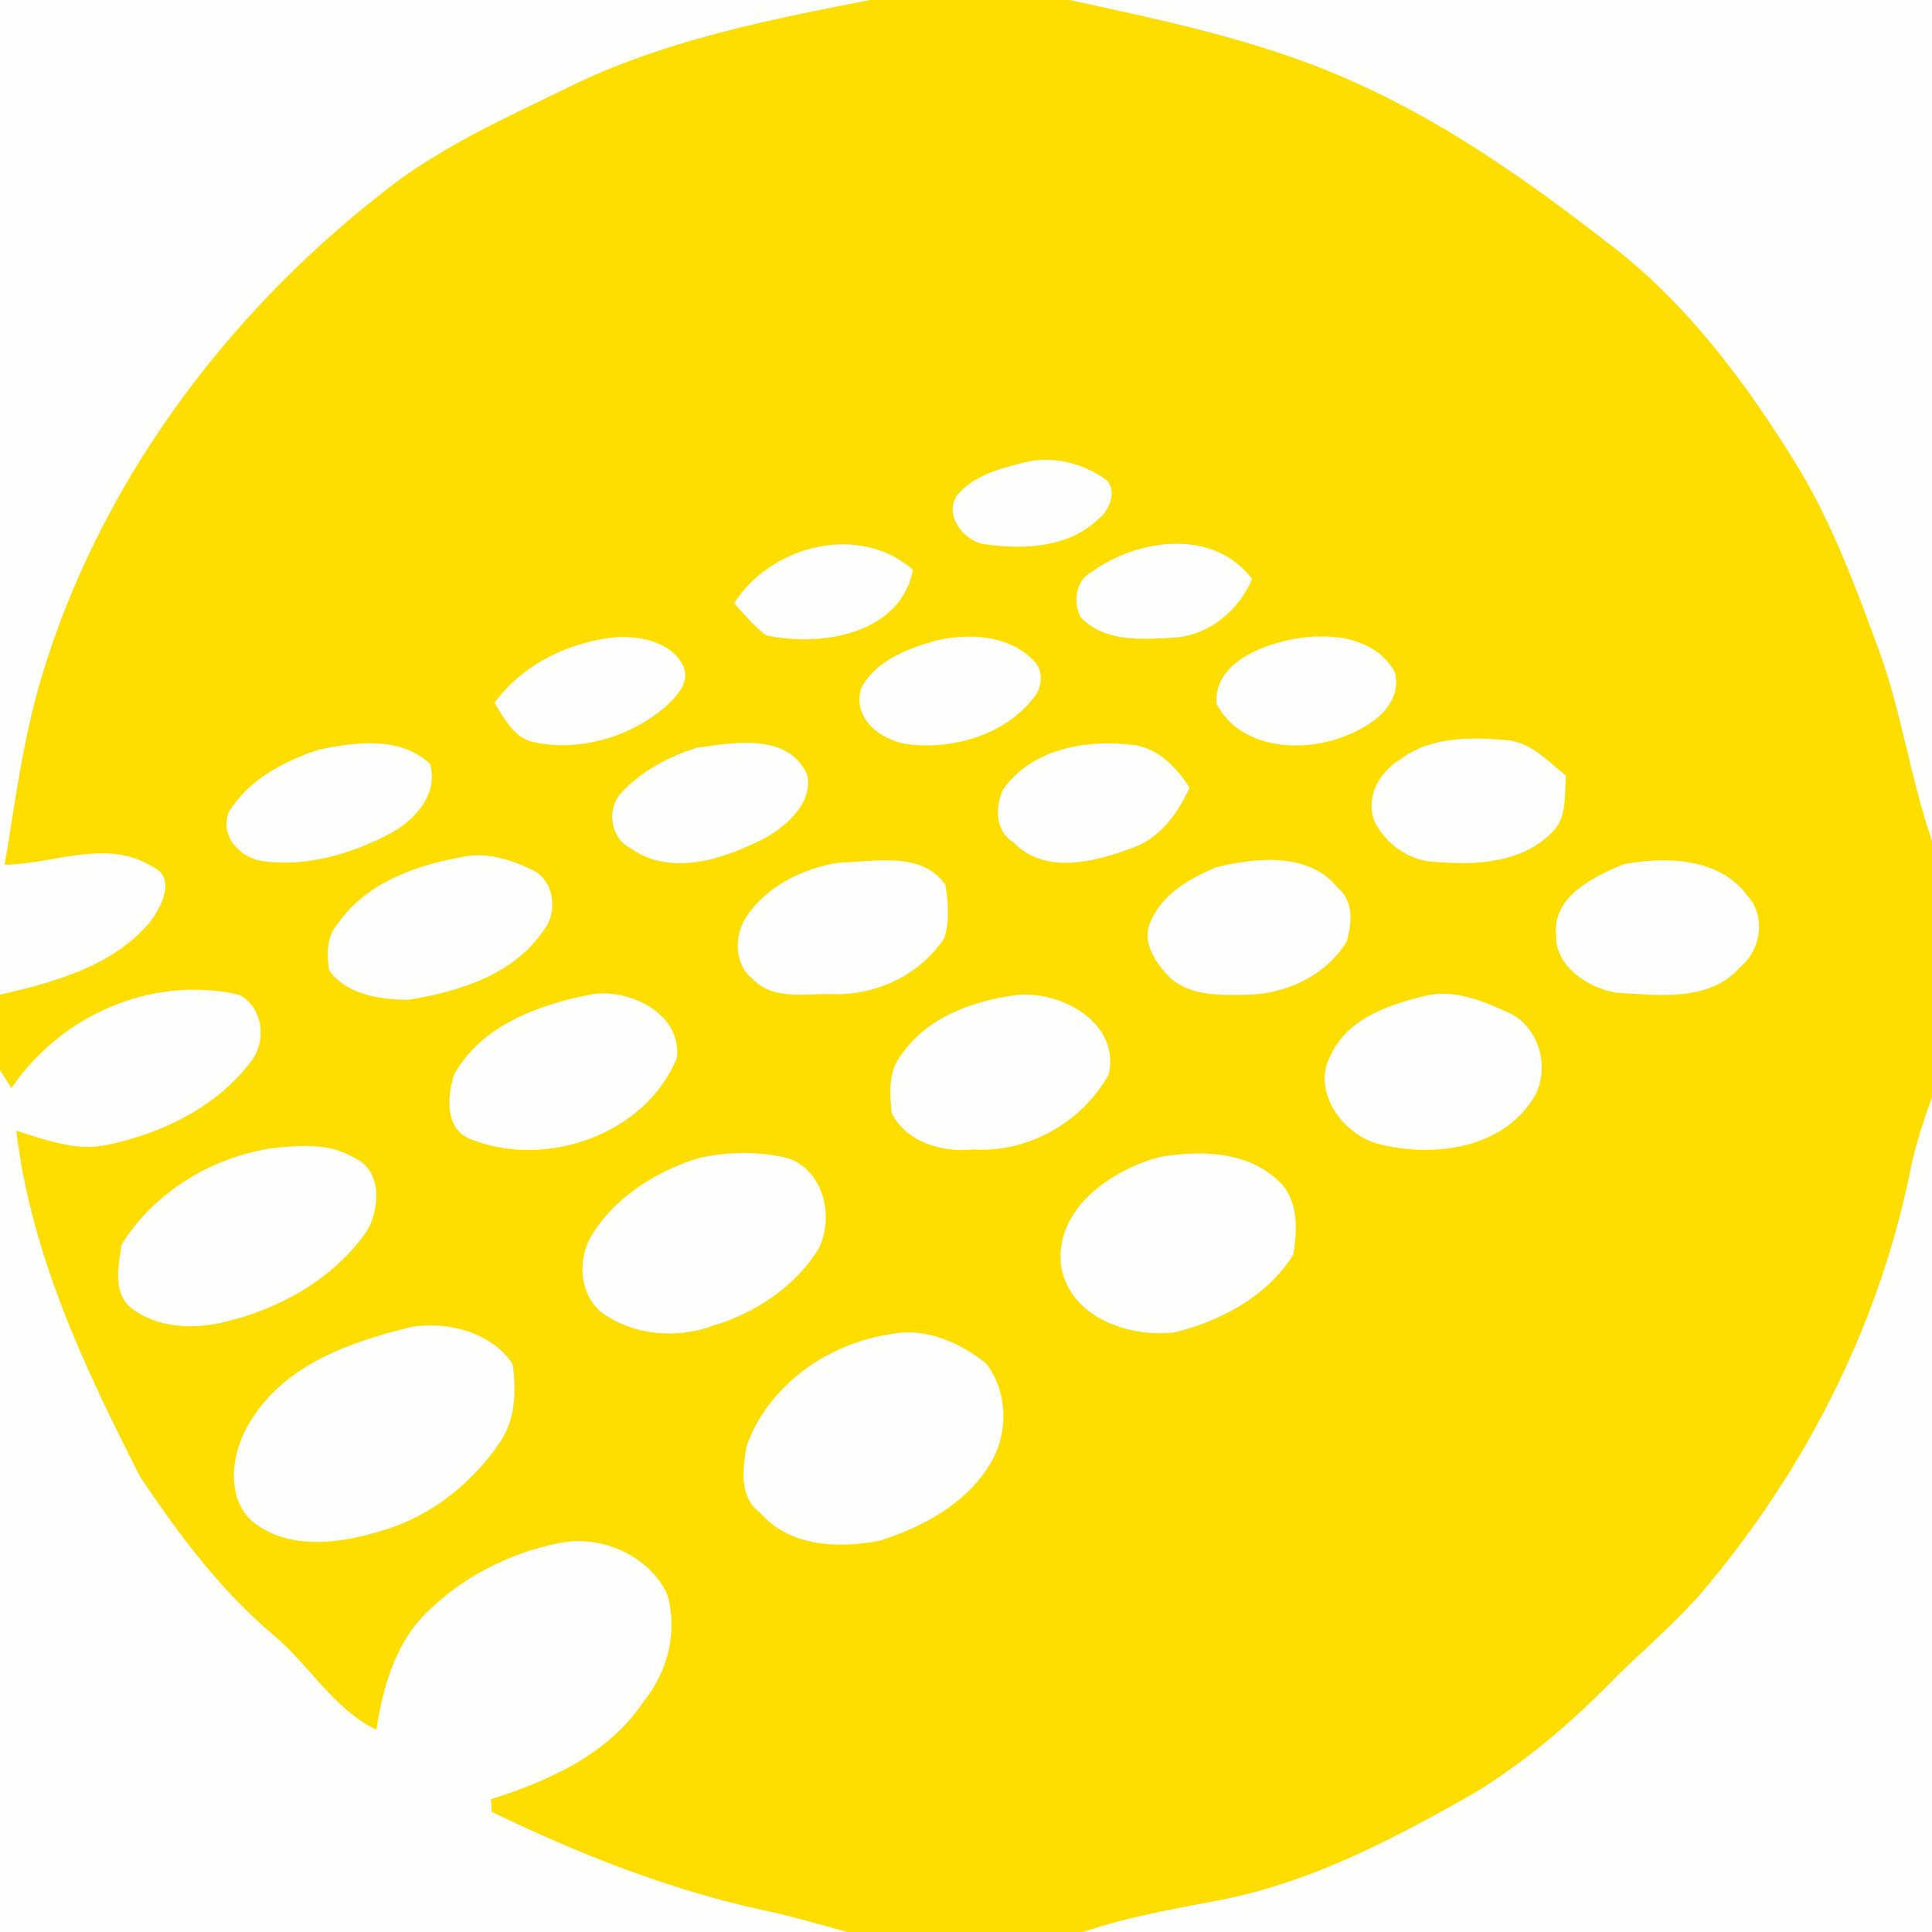
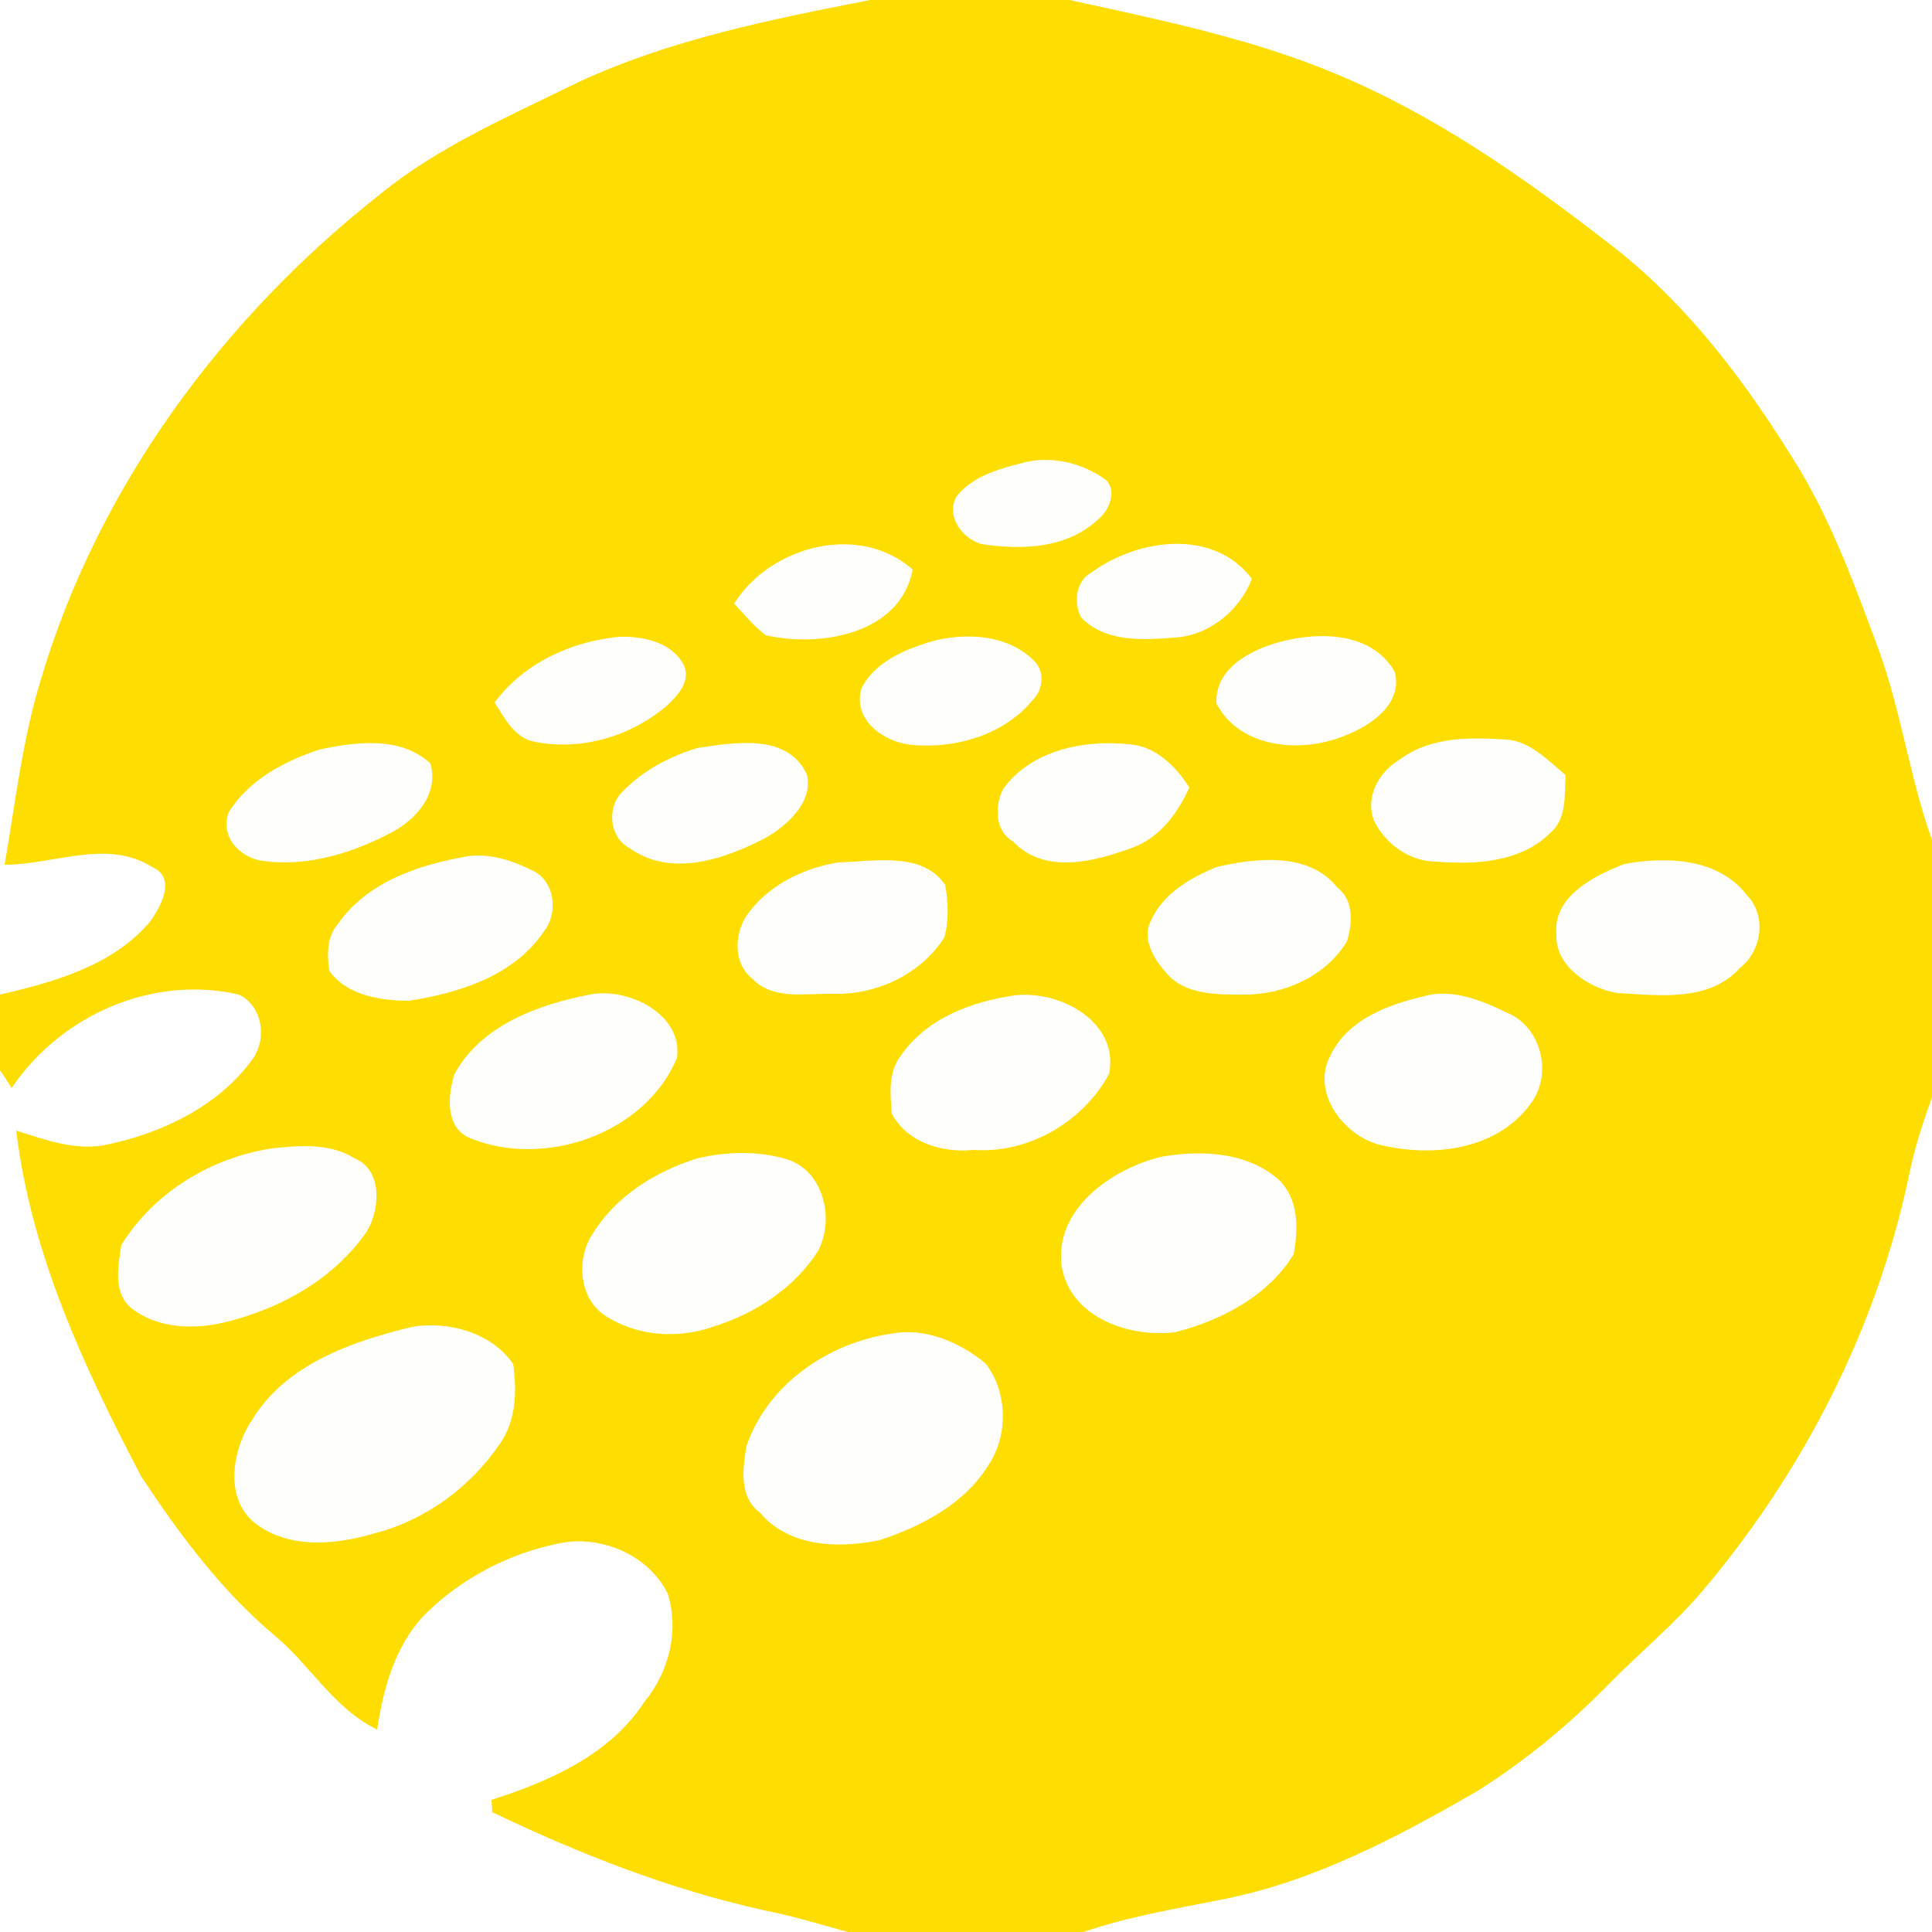
- <svg xmlns="http://www.w3.org/2000/svg" width="250pt" height="250pt" viewBox="0 0 250 250" version="1.1">
-   <g id="#fefffdff">
-     <path fill="#fefffd" opacity="1.00" d=" M 0.00 0.00 L 112.61 0.00 C 99.77 2.50 86.79 5.06 74.87 10.65 C 66.02 15.00 56.85 18.94 49.14 25.22 C 28.84 41.15 12.70 62.98 5.31 87.85 C 2.96 95.70 1.96 103.84 0.61 111.89 C 6.92 111.84 13.89 108.43 19.73 112.16 C 22.91 113.59 20.84 117.44 19.33 119.40 C 14.54 125.07 6.95 127.10 0.00 128.72 L 0.00 0.00 Z" />
-     <path fill="#fefffd" opacity="1.00" d=" M 138.40 0.00 L 250.00 0.00 L 250.00 108.82 C 247.18 100.65 246.05 92.01 243.04 83.90 C 240.14 76.03 237.22 68.10 232.92 60.87 C 226.16 49.79 218.26 39.09 207.80 31.23 C 197.06 22.90 185.78 15.01 173.19 9.73 C 162.05 5.00 150.16 2.57 138.40 0.00 Z" />
-     <path fill="#fefffd" opacity="1.00" d=" M 132.28 59.90 C 136.00 58.88 140.06 59.86 143.14 62.10 C 144.60 63.49 143.56 66.06 142.14 67.15 C 138.16 71.00 132.19 71.14 127.03 70.37 C 124.50 69.68 122.26 66.71 123.78 64.16 C 125.86 61.60 129.21 60.68 132.28 59.90 Z" />
-     <path fill="#fefffd" opacity="1.00" d=" M 95.00 78.06 C 99.70 70.59 111.18 67.61 118.13 73.73 C 116.54 82.12 106.12 83.75 99.12 82.20 C 97.56 81.03 96.31 79.50 95.00 78.06 Z" />
-     <path fill="#fefffd" opacity="1.00" d=" M 141.18 74.06 C 147.18 69.68 157.02 68.29 162.01 74.92 C 160.33 78.98 156.51 82.15 152.06 82.50 C 147.89 82.74 143.00 83.17 139.83 79.87 C 138.86 77.97 139.13 75.18 141.18 74.06 Z" />
-     <path fill="#fefffd" opacity="1.00" d=" M 63.97 90.95 C 67.73 85.86 73.78 82.98 79.98 82.42 C 83.05 82.35 86.94 83.11 88.40 86.15 C 89.37 88.20 87.62 90.03 86.24 91.33 C 81.69 95.31 75.19 97.29 69.23 96.07 C 66.54 95.61 65.31 92.99 63.97 90.95 Z" />
-     <path fill="#fefffd" opacity="1.00" d=" M 121.26 82.85 C 125.47 81.90 130.54 82.17 133.71 85.44 C 135.14 86.74 134.87 89.16 133.61 90.47 C 129.96 95.01 123.65 96.91 118.00 96.37 C 114.36 96.08 110.14 93.13 111.45 89.01 C 113.40 85.41 117.54 83.88 121.26 82.85 Z" />
-     <path fill="#fefffd" opacity="1.00" d=" M 166.27 82.93 C 171.18 81.73 177.78 82.04 180.51 87.01 C 181.50 91.19 177.42 93.99 174.04 95.25 C 168.48 97.48 160.39 96.95 157.40 91.00 C 157.16 86.21 162.32 83.86 166.27 82.93 Z" />
-     <path fill="#fefffd" opacity="1.00" d=" M 181.15 98.30 C 185.07 95.31 190.21 95.36 194.89 95.77 C 198.06 95.99 200.29 98.50 202.63 100.36 C 202.43 102.89 202.83 105.87 200.76 107.78 C 196.91 111.62 191.09 111.98 185.97 111.54 C 182.54 111.52 179.33 109.30 177.84 106.25 C 176.67 103.17 178.46 99.89 181.15 98.30 Z" />
-     <path fill="#fefffd" opacity="1.00" d=" M 41.28 97.00 C 45.99 96.03 51.84 95.21 55.65 98.87 C 56.72 102.74 53.81 106.02 50.66 107.76 C 45.60 110.46 39.75 112.22 33.98 111.43 C 31.04 111.00 28.38 108.15 29.61 105.08 C 32.13 100.89 36.77 98.49 41.28 97.00 Z" />
-     <path fill="#fefffd" opacity="1.00" d=" M 90.21 96.75 C 94.94 96.09 101.89 94.81 104.41 100.14 C 105.33 103.68 101.95 106.76 99.13 108.36 C 93.88 111.12 86.75 113.58 81.46 109.66 C 78.92 108.34 78.50 104.51 80.45 102.54 C 83.05 99.71 86.58 97.89 90.21 96.75 Z" />
-     <path fill="#fefffd" opacity="1.00" d=" M 129.81 102.14 C 133.37 97.06 140.22 95.69 146.06 96.34 C 149.53 96.49 152.16 99.15 153.92 101.91 C 152.43 105.26 150.11 108.45 146.52 109.72 C 141.65 111.56 135.18 113.24 131.10 108.95 C 128.75 107.55 128.75 104.35 129.81 102.14 Z" />
-     <path fill="#fefffd" opacity="1.00" d=" M 60.50 110.77 C 63.34 110.36 66.19 111.30 68.74 112.49 C 71.72 113.79 72.27 118.00 70.32 120.41 C 66.45 126.15 59.36 128.32 52.87 129.37 C 49.24 129.37 44.80 128.72 42.58 125.51 C 42.27 123.48 42.25 121.20 43.68 119.56 C 47.49 114.07 54.19 111.82 60.50 110.77 Z" />
-     <path fill="#fefffd" opacity="1.00" d=" M 108.39 111.64 C 112.99 111.54 119.26 110.05 122.34 114.50 C 122.70 116.74 122.88 119.13 122.23 121.33 C 119.18 126.03 113.57 128.75 108.01 128.65 C 104.46 128.49 100.07 129.57 97.36 126.63 C 94.93 124.71 95.00 120.96 96.62 118.55 C 99.28 114.65 103.83 112.43 108.39 111.64 Z" />
-     <path fill="#fefffd" opacity="1.00" d=" M 157.36 112.23 C 162.49 110.96 169.39 110.22 173.10 114.89 C 175.21 116.57 174.94 119.52 174.27 121.84 C 171.54 126.29 166.16 128.76 161.03 128.72 C 157.55 128.79 153.48 128.87 150.96 126.05 C 149.35 124.29 147.72 121.67 148.89 119.26 C 150.37 115.69 153.96 113.66 157.36 112.23 Z" />
-     <path fill="#fefffd" opacity="1.00" d=" M 210.19 111.81 C 215.64 110.81 222.45 110.99 226.08 115.86 C 228.56 118.51 227.90 122.95 225.15 125.16 C 221.16 129.71 214.62 128.75 209.23 128.47 C 205.56 127.88 201.17 125.05 201.36 120.92 C 200.87 115.99 206.34 113.35 210.19 111.81 Z" />
-     <path fill="#fefffd" opacity="1.00" d=" M 1.48 140.81 C 7.79 131.40 19.73 126.14 30.89 128.71 C 34.05 130.28 34.55 134.70 32.49 137.34 C 28.06 143.23 21.00 146.66 13.90 148.14 C 9.87 149.02 5.90 147.50 2.11 146.31 C 3.99 162.25 10.94 177.01 18.17 191.15 C 23.13 198.56 28.56 205.82 35.42 211.61 C 40.05 215.47 43.14 221.13 48.70 223.84 C 49.52 218.48 51.06 212.93 54.93 208.93 C 59.60 204.19 65.78 200.99 72.29 199.69 C 77.68 198.53 83.78 201.17 86.28 206.15 C 87.77 210.96 86.46 216.28 83.30 220.14 C 78.80 226.97 71.06 230.45 63.52 232.81 C 63.54 233.22 63.59 234.04 63.62 234.45 C 74.86 239.89 86.56 244.53 98.80 247.19 C 102.45 247.95 106.04 249.02 109.64 250.00 L 0.00 250.00 L 0.00 138.48 C 0.50 139.25 0.99 140.03 1.48 140.81 Z" />
-     <path fill="#fefffd" opacity="1.00" d=" M 76.30 128.72 C 81.21 127.72 88.37 131.16 87.57 136.94 C 83.51 146.83 70.52 151.33 60.88 147.39 C 57.53 146.10 57.85 141.84 58.76 139.06 C 62.22 132.76 69.62 130.02 76.30 128.72 Z" />
-     <path fill="#fefffd" opacity="1.00" d=" M 131.33 128.78 C 137.11 128.06 144.91 132.21 143.50 138.97 C 140.12 145.14 133.08 149.20 126.00 148.74 C 121.96 149.16 117.38 147.88 115.39 144.05 C 115.15 141.57 114.92 138.77 116.50 136.66 C 119.79 131.75 125.69 129.55 131.33 128.78 Z" />
-     <path fill="#fefffd" opacity="1.00" d=" M 184.29 128.89 C 187.92 127.95 191.62 129.40 194.88 130.89 C 199.42 132.70 200.95 138.97 197.96 142.79 C 193.61 148.83 185.13 149.73 178.38 148.04 C 173.71 146.78 169.62 141.16 172.23 136.45 C 174.44 131.81 179.64 130.03 184.29 128.89 Z" />
-     <path fill="#fefffd" opacity="1.00" d=" M 247.04 152.21 C 247.71 148.72 248.75 145.32 250.00 141.99 L 250.00 250.00 L 140.17 250.00 C 145.99 247.99 152.07 246.99 158.09 245.83 C 169.94 243.47 180.74 237.76 191.13 231.80 C 197.35 227.95 202.99 223.21 208.12 218.00 C 212.06 213.99 216.43 210.40 220.14 206.14 C 233.29 190.70 242.87 172.11 247.04 152.21 Z" />
-     <path fill="#fefffd" opacity="1.00" d=" M 35.23 148.58 C 38.79 148.17 42.69 147.88 45.88 149.85 C 49.47 151.45 49.19 156.42 47.47 159.30 C 43.26 165.36 36.50 169.22 29.43 170.97 C 25.25 172.07 20.41 171.94 16.88 169.18 C 14.58 167.20 15.34 163.71 15.72 161.08 C 19.93 154.26 27.35 149.76 35.23 148.58 Z" />
-     <path fill="#fefffd" opacity="1.00" d=" M 90.25 149.90 C 94.00 149.01 98.05 148.95 101.81 149.83 C 106.61 151.33 108.01 157.50 105.90 161.63 C 102.84 166.56 97.69 169.92 92.19 171.57 C 87.60 173.27 82.17 172.80 78.10 170.02 C 74.94 167.72 74.62 162.89 76.63 159.75 C 79.67 154.84 84.84 151.63 90.25 149.90 Z" />
-     <path fill="#fefffd" opacity="1.00" d=" M 150.18 149.70 C 155.29 148.83 161.33 148.96 165.34 152.71 C 168.07 155.13 167.89 159.09 167.34 162.37 C 163.98 167.74 157.95 170.96 151.93 172.42 C 146.06 173.08 138.56 170.50 137.33 164.00 C 136.28 156.54 143.77 151.33 150.18 149.70 Z" />
-     <path fill="#fefffd" opacity="1.00" d=" M 53.27 171.70 C 57.94 170.94 63.61 172.39 66.33 176.51 C 66.82 179.99 66.72 183.80 64.59 186.77 C 60.80 192.36 55.02 196.69 48.43 198.35 C 43.39 199.82 37.34 200.43 32.90 197.07 C 28.86 193.77 30.01 187.40 32.64 183.55 C 37.12 176.46 45.52 173.58 53.27 171.70 Z" />
-     <path fill="#fefffd" opacity="1.00" d=" M 115.25 172.64 C 119.70 171.71 124.19 173.69 127.60 176.44 C 130.51 180.17 130.53 185.74 127.97 189.66 C 124.87 194.70 119.31 197.60 113.83 199.37 C 108.48 200.39 102.16 200.18 98.34 195.72 C 95.61 193.72 96.10 190.05 96.61 187.14 C 99.38 179.24 107.13 173.85 115.25 172.64 Z" />
+ <svg xmlns="http://www.w3.org/2000/svg" version="1.1" id="Layer_1" x="0px" y="0px" viewBox="0 0 250 250" style="enable-background:new 0 0 250 250;" xml:space="preserve">
+   <style type="text/css">
+ 	.st0{fill:#FEFFFD;}
+ 	.st1{fill:#FEDD01;}
+ </style>
+   <g id="_x23_fefffdff">
+     <path class="st0" d="M132.3,59.9c3.7-1,7.8,0,10.9,2.2c1.5,1.4,0.4,4-1,5.1c-4,3.8-9.9,4-15.1,3.2c-2.5-0.7-4.8-3.7-3.2-6.2   C125.9,61.6,129.2,60.7,132.3,59.9z" />
+     <path class="st0" d="M95,78.1c4.7-7.5,16.2-10.4,23.1-4.3c-1.6,8.4-12,10-19,8.5C97.6,81,96.3,79.5,95,78.1z" />
+     <path class="st0" d="M141.2,74.1c6-4.4,15.8-5.8,20.8,0.9c-1.7,4.1-5.5,7.2-9.9,7.6c-4.2,0.2-9.1,0.7-12.2-2.6   C138.9,78,139.1,75.2,141.2,74.1z" />
+     <path class="st0" d="M64,90.9c3.8-5.1,9.8-8,16-8.5c3.1-0.1,7,0.7,8.4,3.7c1,2-0.8,3.9-2.2,5.2c-4.5,4-11,6-17,4.7   C66.5,95.6,65.3,93,64,90.9z" />
+     <path class="st0" d="M121.3,82.8c4.2-0.9,9.3-0.7,12.5,2.6c1.4,1.3,1.2,3.7-0.1,5c-3.6,4.5-10,6.4-15.6,5.9   c-3.6-0.3-7.9-3.2-6.6-7.4C113.4,85.4,117.5,83.9,121.3,82.8z" />
+     <path class="st0" d="M166.3,82.9c4.9-1.2,11.5-0.9,14.2,4.1c1,4.2-3.1,7-6.5,8.2c-5.6,2.2-13.6,1.7-16.6-4.2   C157.2,86.2,162.3,83.9,166.3,82.9z" />
+     <path class="st0" d="M181.1,98.3c3.9-3,9.1-2.9,13.7-2.5c3.2,0.2,5.4,2.7,7.7,4.6c-0.2,2.5,0.2,5.5-1.9,7.4   c-3.8,3.8-9.7,4.2-14.8,3.8c-3.4,0-6.6-2.2-8.1-5.3C176.7,103.2,178.5,99.9,181.1,98.3z" />
+     <path class="st0" d="M41.3,97c4.7-1,10.6-1.8,14.4,1.9c1.1,3.9-1.8,7.1-5,8.9c-5.1,2.7-10.9,4.5-16.7,3.7c-2.9-0.4-5.6-3.3-4.4-6.3   C32.1,100.9,36.8,98.5,41.3,97z" />
+     <path class="st0" d="M90.2,96.8c4.7-0.7,11.7-1.9,14.2,3.4c0.9,3.5-2.5,6.6-5.3,8.2c-5.2,2.8-12.4,5.2-17.7,1.3   c-2.5-1.3-3-5.2-1-7.1C83.1,99.7,86.6,97.9,90.2,96.8z" />
+     <path class="st0" d="M129.8,102.1c3.6-5.1,10.4-6.4,16.2-5.8c3.5,0.2,6.1,2.8,7.9,5.6c-1.5,3.3-3.8,6.5-7.4,7.8   c-4.9,1.8-11.3,3.5-15.4-0.8C128.8,107.6,128.8,104.3,129.8,102.1z" />
+     <path class="st0" d="M60.5,110.8c2.8-0.4,5.7,0.5,8.2,1.7c3,1.3,3.5,5.5,1.6,7.9c-3.9,5.7-11,7.9-17.5,9c-3.6,0-8.1-0.6-10.3-3.9   c-0.3-2-0.3-4.3,1.1-6C47.5,114.1,54.2,111.8,60.5,110.8z" />
+     <path class="st0" d="M108.4,111.6c4.6-0.1,10.9-1.6,13.9,2.9c0.4,2.2,0.5,4.6-0.1,6.8c-3.1,4.7-8.7,7.4-14.2,7.3   c-3.6-0.2-7.9,0.9-10.7-2c-2.4-1.9-2.4-5.7-0.7-8.1C99.3,114.7,103.8,112.4,108.4,111.6z" />
+     <path class="st0" d="M157.4,112.2c5.1-1.3,12-2,15.7,2.7c2.1,1.7,1.8,4.6,1.2,6.9c-2.7,4.5-8.1,6.9-13.2,6.9   c-3.5,0.1-7.6,0.1-10.1-2.7c-1.6-1.8-3.2-4.4-2.1-6.8C150.4,115.7,154,113.7,157.4,112.2z" />
+     <path class="st0" d="M210.2,111.8c5.4-1,12.3-0.8,15.9,4.1c2.5,2.7,1.8,7.1-0.9,9.3c-4,4.6-10.5,3.6-15.9,3.3   c-3.7-0.6-8.1-3.4-7.9-7.6C200.9,116,206.3,113.3,210.2,111.8z" />
+     <path class="st0" d="M76.3,128.7c4.9-1,12.1,2.4,11.3,8.2c-4.1,9.9-17.1,14.4-26.7,10.4c-3.4-1.3-3-5.6-2.1-8.3   C62.2,132.8,69.6,130,76.3,128.7z" />
+     <path class="st0" d="M131.3,128.8c5.8-0.7,13.6,3.4,12.2,10.2c-3.4,6.2-10.4,10.2-17.5,9.8c-4,0.4-8.6-0.9-10.6-4.7   c-0.2-2.5-0.5-5.3,1.1-7.4C119.8,131.8,125.7,129.6,131.3,128.8z" />
+     <path class="st0" d="M184.3,128.9c3.6-0.9,7.3,0.5,10.6,2c4.5,1.8,6.1,8.1,3.1,11.9c-4.4,6-12.8,6.9-19.6,5.2   c-4.7-1.3-8.8-6.9-6.2-11.6C174.4,131.8,179.6,130,184.3,128.9z" />
+     <path class="st0" d="M35.2,148.6c3.6-0.4,7.5-0.7,10.7,1.3c3.6,1.6,3.3,6.6,1.6,9.4c-4.2,6.1-11,9.9-18,11.7c-4.2,1.1-9,1-12.6-1.8   c-2.3-2-1.5-5.5-1.2-8.1C19.9,154.3,27.4,149.8,35.2,148.6z" />
+     <path class="st0" d="M90.2,149.9c3.8-0.9,7.8-0.9,11.6-0.1c4.8,1.5,6.2,7.7,4.1,11.8c-3.1,4.9-8.2,8.3-13.7,9.9   c-4.6,1.7-10,1.2-14.1-1.6c-3.2-2.3-3.5-7.1-1.5-10.3C79.7,154.8,84.8,151.6,90.2,149.9z" />
+     <path class="st0" d="M150.2,149.7c5.1-0.9,11.2-0.7,15.2,3c2.7,2.4,2.6,6.4,2,9.7c-3.4,5.4-9.4,8.6-15.4,10.1   c-5.9,0.7-13.4-1.9-14.6-8.4C136.3,156.5,143.8,151.3,150.2,149.7z" />
+     <path class="st0" d="M53.3,171.7c4.7-0.8,10.3,0.7,13.1,4.8c0.5,3.5,0.4,7.3-1.7,10.3c-3.8,5.6-9.6,9.9-16.2,11.6   c-5,1.5-11.1,2.1-15.5-1.3c-4-3.3-2.9-9.7-0.3-13.5C37.1,176.5,45.5,173.6,53.3,171.7z" />
+     <path class="st0" d="M115.2,172.6c4.4-0.9,8.9,1.1,12.3,3.8c2.9,3.7,2.9,9.3,0.4,13.2c-3.1,5-8.7,7.9-14.1,9.7   c-5.3,1-11.7,0.8-15.5-3.6c-2.7-2-2.2-5.7-1.7-8.6C99.4,179.2,107.1,173.9,115.2,172.6z" />
  </g>
-   <g id="#fedd01ff">
-     <path fill="#fedd01" opacity="1.00" d=" M 112.61 0.00 L 138.40 0.00 C 150.16 2.57 162.05 5.00 173.19 9.73 C 185.78 15.01 197.06 22.90 207.80 31.23 C 218.26 39.09 226.16 49.79 232.92 60.87 C 237.22 68.10 240.14 76.03 243.04 83.90 C 246.05 92.01 247.18 100.65 250.00 108.82 L 250.00 141.99 C 248.75 145.32 247.71 148.72 247.04 152.21 C 242.87 172.11 233.29 190.70 220.14 206.14 C 216.43 210.40 212.06 213.99 208.12 218.00 C 202.99 223.21 197.35 227.95 191.13 231.80 C 180.74 237.76 169.94 243.47 158.09 245.83 C 152.07 246.99 145.99 247.99 140.17 250.00 L 109.64 250.00 C 106.04 249.02 102.45 247.95 98.80 247.19 C 86.56 244.53 74.86 239.89 63.62 234.45 C 63.59 234.04 63.54 233.22 63.52 232.81 C 71.06 230.45 78.80 226.97 83.30 220.14 C 86.46 216.28 87.77 210.96 86.28 206.15 C 83.78 201.17 77.68 198.53 72.29 199.69 C 65.78 200.99 59.60 204.19 54.93 208.93 C 51.06 212.93 49.52 218.48 48.70 223.84 C 43.14 221.13 40.05 215.47 35.42 211.61 C 28.56 205.82 23.13 198.56 18.17 191.15 C 10.94 177.01 3.99 162.25 2.11 146.31 C 5.90 147.50 9.87 149.02 13.90 148.14 C 21.00 146.66 28.06 143.23 32.49 137.34 C 34.55 134.70 34.05 130.28 30.89 128.71 C 19.73 126.14 7.79 131.40 1.48 140.81 C 0.99 140.03 0.50 139.25 0.00 138.48 L 0.00 128.72 C 6.95 127.10 14.54 125.07 19.33 119.40 C 20.84 117.44 22.91 113.59 19.73 112.16 C 13.89 108.43 6.92 111.84 0.61 111.89 C 1.96 103.84 2.96 95.70 5.31 87.85 C 12.70 62.98 28.84 41.15 49.14 25.22 C 56.85 18.94 66.02 15.00 74.87 10.65 C 86.79 5.06 99.77 2.50 112.61 0.00 M 132.28 59.90 C 129.21 60.68 125.86 61.60 123.78 64.16 C 122.26 66.71 124.50 69.68 127.03 70.37 C 132.19 71.14 138.16 71.00 142.14 67.15 C 143.56 66.06 144.60 63.49 143.14 62.10 C 140.06 59.86 136.00 58.88 132.28 59.90 M 95.00 78.06 C 96.31 79.50 97.56 81.03 99.12 82.20 C 106.12 83.75 116.54 82.12 118.13 73.73 C 111.18 67.61 99.70 70.59 95.00 78.06 M 141.18 74.06 C 139.13 75.18 138.86 77.97 139.83 79.87 C 143.00 83.17 147.89 82.74 152.06 82.50 C 156.51 82.15 160.33 78.98 162.01 74.92 C 157.02 68.29 147.18 69.68 141.18 74.06 M 63.97 90.95 C 65.31 92.99 66.54 95.61 69.23 96.07 C 75.19 97.29 81.69 95.31 86.24 91.33 C 87.62 90.03 89.37 88.20 88.40 86.15 C 86.94 83.11 83.05 82.35 79.98 82.42 C 73.78 82.98 67.73 85.86 63.97 90.95 M 121.26 82.85 C 117.54 83.88 113.40 85.41 111.45 89.01 C 110.14 93.13 114.36 96.08 118.00 96.37 C 123.65 96.91 129.96 95.01 133.61 90.47 C 134.87 89.16 135.14 86.74 133.71 85.44 C 130.54 82.17 125.47 81.90 121.26 82.85 M 166.27 82.93 C 162.32 83.86 157.16 86.21 157.40 91.00 C 160.39 96.95 168.48 97.48 174.04 95.25 C 177.42 93.99 181.50 91.19 180.51 87.01 C 177.78 82.04 171.18 81.73 166.27 82.93 M 181.15 98.30 C 178.46 99.89 176.67 103.17 177.84 106.25 C 179.33 109.30 182.54 111.52 185.97 111.54 C 191.09 111.98 196.91 111.62 200.76 107.78 C 202.83 105.87 202.43 102.89 202.63 100.36 C 200.29 98.50 198.06 95.99 194.89 95.77 C 190.21 95.36 185.07 95.31 181.15 98.30 M 41.28 97.00 C 36.77 98.49 32.13 100.89 29.61 105.08 C 28.38 108.15 31.04 111.00 33.98 111.43 C 39.75 112.22 45.60 110.46 50.66 107.76 C 53.81 106.02 56.72 102.74 55.65 98.87 C 51.84 95.21 45.99 96.03 41.28 97.00 M 90.21 96.75 C 86.58 97.89 83.05 99.71 80.45 102.54 C 78.50 104.51 78.92 108.34 81.46 109.66 C 86.75 113.58 93.88 111.12 99.13 108.36 C 101.95 106.76 105.33 103.68 104.41 100.14 C 101.89 94.81 94.94 96.09 90.21 96.75 M 129.81 102.14 C 128.75 104.35 128.75 107.55 131.10 108.95 C 135.18 113.24 141.65 111.56 146.52 109.72 C 150.11 108.45 152.43 105.26 153.92 101.91 C 152.16 99.15 149.53 96.49 146.06 96.34 C 140.22 95.69 133.37 97.06 129.81 102.14 M 60.50 110.77 C 54.19 111.82 47.49 114.07 43.68 119.56 C 42.25 121.20 42.27 123.48 42.58 125.51 C 44.80 128.72 49.24 129.37 52.87 129.37 C 59.36 128.32 66.45 126.15 70.32 120.41 C 72.27 118.00 71.72 113.79 68.74 112.49 C 66.19 111.30 63.34 110.36 60.50 110.77 M 108.39 111.64 C 103.83 112.43 99.28 114.65 96.62 118.55 C 95.00 120.96 94.93 124.71 97.36 126.63 C 100.07 129.57 104.46 128.49 108.01 128.65 C 113.57 128.75 119.18 126.03 122.23 121.33 C 122.88 119.13 122.70 116.74 122.34 114.50 C 119.26 110.05 112.99 111.54 108.39 111.64 M 157.36 112.23 C 153.96 113.66 150.37 115.69 148.89 119.26 C 147.72 121.67 149.35 124.29 150.96 126.05 C 153.48 128.87 157.55 128.79 161.03 128.72 C 166.16 128.76 171.54 126.29 174.27 121.84 C 174.94 119.52 175.21 116.57 173.10 114.89 C 169.39 110.22 162.49 110.96 157.36 112.23 M 210.19 111.81 C 206.34 113.35 200.87 115.99 201.36 120.92 C 201.17 125.05 205.56 127.88 209.23 128.47 C 214.62 128.75 221.16 129.71 225.15 125.16 C 227.90 122.95 228.56 118.51 226.08 115.86 C 222.45 110.99 215.64 110.81 210.19 111.81 M 76.30 128.72 C 69.62 130.02 62.22 132.76 58.76 139.06 C 57.85 141.84 57.53 146.10 60.88 147.39 C 70.52 151.33 83.51 146.83 87.57 136.94 C 88.37 131.16 81.21 127.72 76.30 128.72 M 131.33 128.78 C 125.69 129.55 119.79 131.75 116.50 136.66 C 114.92 138.77 115.15 141.57 115.39 144.05 C 117.38 147.88 121.96 149.16 126.00 148.74 C 133.08 149.20 140.12 145.14 143.50 138.97 C 144.91 132.21 137.11 128.06 131.33 128.78 M 184.29 128.89 C 179.64 130.03 174.44 131.81 172.23 136.45 C 169.62 141.16 173.71 146.78 178.38 148.04 C 185.13 149.73 193.61 148.83 197.96 142.79 C 200.95 138.97 199.42 132.70 194.88 130.89 C 191.62 129.40 187.92 127.95 184.29 128.89 M 35.23 148.58 C 27.35 149.76 19.93 154.26 15.72 161.08 C 15.34 163.71 14.58 167.20 16.88 169.18 C 20.41 171.94 25.25 172.07 29.43 170.97 C 36.50 169.22 43.26 165.36 47.47 159.30 C 49.19 156.42 49.47 151.45 45.88 149.85 C 42.69 147.88 38.79 148.17 35.23 148.58 M 90.25 149.90 C 84.84 151.63 79.67 154.84 76.63 159.75 C 74.62 162.89 74.94 167.72 78.10 170.02 C 82.17 172.80 87.60 173.27 92.19 171.57 C 97.69 169.92 102.84 166.56 105.90 161.63 C 108.01 157.50 106.61 151.33 101.81 149.83 C 98.05 148.95 94.00 149.01 90.25 149.90 M 150.18 149.70 C 143.77 151.33 136.28 156.54 137.33 164.00 C 138.56 170.50 146.06 173.08 151.93 172.42 C 157.95 170.96 163.98 167.74 167.34 162.37 C 167.89 159.09 168.07 155.13 165.34 152.71 C 161.33 148.96 155.29 148.83 150.18 149.70 M 53.27 171.70 C 45.52 173.58 37.12 176.46 32.64 183.55 C 30.01 187.40 28.86 193.77 32.90 197.07 C 37.34 200.43 43.39 199.82 48.43 198.35 C 55.02 196.69 60.80 192.36 64.59 186.77 C 66.72 183.80 66.82 179.99 66.33 176.51 C 63.61 172.39 57.94 170.94 53.27 171.70 M 115.25 172.64 C 107.13 173.85 99.38 179.24 96.61 187.14 C 96.10 190.05 95.61 193.72 98.34 195.72 C 102.16 200.18 108.48 200.39 113.83 199.37 C 119.31 197.60 124.87 194.70 127.97 189.66 C 130.53 185.74 130.51 180.17 127.60 176.44 C 124.19 173.69 119.70 171.71 115.25 172.64 Z" />
+   <g id="_x23_fedd01ff">
+     <path class="st1" d="M112.6,0h25.8c11.8,2.6,23.7,5,34.8,9.7c12.6,5.3,23.9,13.2,34.6,21.5c10.5,7.9,18.4,18.6,25.1,29.6   c4.3,7.2,7.2,15.2,10.1,23c3,8.1,4.1,16.8,7,24.9V142c-1.2,3.3-2.3,6.7-3,10.2c-4.2,19.9-13.8,38.5-26.9,53.9   c-3.7,4.3-8.1,7.9-12,11.9c-5.1,5.2-10.8,9.9-17,13.8c-10.4,6-21.2,11.7-33,14c-6,1.2-12.1,2.2-17.9,4.2h-30.5   c-3.6-1-7.2-2.1-10.8-2.8c-12.2-2.7-23.9-7.3-35.2-12.7c0-0.4-0.1-1.2-0.1-1.6c7.5-2.4,15.3-5.8,19.8-12.7c3.2-3.9,4.5-9.2,3-14   c-2.5-5-8.6-7.6-14-6.5c-6.5,1.3-12.7,4.5-17.4,9.2c-3.9,4-5.4,9.6-6.2,14.9c-5.6-2.7-8.7-8.4-13.3-12.2   c-6.9-5.8-12.3-13.1-17.2-20.5C10.9,177,4,162.2,2.1,146.3c3.8,1.2,7.8,2.7,11.8,1.8c7.1-1.5,14.2-4.9,18.6-10.8   c2.1-2.6,1.6-7.1-1.6-8.6c-11.2-2.6-23.1,2.7-29.4,12.1c-0.5-0.8-1-1.6-1.5-2.3v-9.8c6.9-1.6,14.5-3.7,19.3-9.3   c1.5-2,3.6-5.8,0.4-7.2c-5.8-3.7-12.8-0.3-19.1-0.3c1.4-8.1,2.3-16.2,4.7-24C12.7,63,28.8,41.2,49.1,25.2   C56.8,18.9,66,15,74.9,10.6C86.8,5.1,99.8,2.5,112.6,0 M132.3,59.9c-3.1,0.8-6.4,1.7-8.5,4.3c-1.5,2.5,0.7,5.5,3.2,6.2   c5.2,0.8,11.1,0.6,15.1-3.2c1.4-1.1,2.5-3.7,1-5.1C140.1,59.9,136,58.9,132.3,59.9 M95,78.1c1.3,1.4,2.6,3,4.1,4.1   c7,1.6,17.4-0.1,19-8.5C111.2,67.6,99.7,70.6,95,78.1 M141.2,74.1c-2,1.1-2.3,3.9-1.3,5.8c3.2,3.3,8.1,2.9,12.2,2.6   c4.4-0.3,8.3-3.5,9.9-7.6C157,68.3,147.2,69.7,141.2,74.1 M64,90.9c1.3,2,2.6,4.7,5.3,5.1c6,1.2,12.5-0.8,17-4.7   c1.4-1.3,3.1-3.1,2.2-5.2c-1.5-3-5.3-3.8-8.4-3.7C73.8,83,67.7,85.9,64,90.9 M121.3,82.8c-3.7,1-7.9,2.6-9.8,6.2   c-1.3,4.1,2.9,7.1,6.6,7.4c5.7,0.5,12-1.4,15.6-5.9c1.3-1.3,1.5-3.7,0.1-5C130.5,82.2,125.5,81.9,121.3,82.8 M166.3,82.9   c-3.9,0.9-9.1,3.3-8.9,8.1c3,5.9,11.1,6.5,16.6,4.2c3.4-1.3,7.5-4.1,6.5-8.2C177.8,82,171.2,81.7,166.3,82.9 M181.1,98.3   c-2.7,1.6-4.5,4.9-3.3,7.9c1.5,3.1,4.7,5.3,8.1,5.3c5.1,0.4,10.9,0.1,14.8-3.8c2.1-1.9,1.7-4.9,1.9-7.4c-2.3-1.9-4.6-4.4-7.7-4.6   C190.2,95.4,185.1,95.3,181.1,98.3 M41.3,97c-4.5,1.5-9.1,3.9-11.7,8.1c-1.2,3.1,1.4,5.9,4.4,6.3c5.8,0.8,11.6-1,16.7-3.7   c3.2-1.7,6.1-5,5-8.9C51.8,95.2,46,96,41.3,97 M90.2,96.8c-3.6,1.1-7.2,3-9.8,5.8c-1.9,2-1.5,5.8,1,7.1c5.3,3.9,12.4,1.5,17.7-1.3   c2.8-1.6,6.2-4.7,5.3-8.2C101.9,94.8,94.9,96.1,90.2,96.8 M129.8,102.1c-1.1,2.2-1.1,5.4,1.3,6.8c4.1,4.3,10.5,2.6,15.4,0.8   c3.6-1.3,5.9-4.5,7.4-7.8c-1.8-2.8-4.4-5.4-7.9-5.6C140.2,95.7,133.4,97.1,129.8,102.1 M60.5,110.8c-6.3,1.1-13,3.3-16.8,8.8   c-1.4,1.6-1.4,3.9-1.1,6c2.2,3.2,6.7,3.9,10.3,3.9c6.5-1,13.6-3.2,17.5-9c1.9-2.4,1.4-6.6-1.6-7.9   C66.2,111.3,63.3,110.4,60.5,110.8 M108.4,111.6c-4.6,0.8-9.1,3-11.8,6.9c-1.6,2.4-1.7,6.2,0.7,8.1c2.7,2.9,7.1,1.9,10.7,2   c5.6,0.1,11.2-2.6,14.2-7.3c0.6-2.2,0.5-4.6,0.1-6.8C119.3,110.1,113,111.5,108.4,111.6 M157.4,112.2c-3.4,1.4-7,3.5-8.5,7   c-1.2,2.4,0.5,5,2.1,6.8c2.5,2.8,6.6,2.7,10.1,2.7c5.1,0,10.5-2.4,13.2-6.9c0.7-2.3,0.9-5.3-1.2-6.9   C169.4,110.2,162.5,111,157.4,112.2 M210.2,111.8c-3.9,1.5-9.3,4.2-8.8,9.1c-0.2,4.1,4.2,7,7.9,7.6c5.4,0.3,11.9,1.2,15.9-3.3   c2.8-2.2,3.4-6.7,0.9-9.3C222.4,111,215.6,110.8,210.2,111.8 M76.3,128.7c-6.7,1.3-14.1,4-17.5,10.3c-0.9,2.8-1.2,7,2.1,8.3   c9.6,3.9,22.6-0.6,26.7-10.4C88.4,131.2,81.2,127.7,76.3,128.7 M131.3,128.8c-5.6,0.8-11.5,3-14.8,7.9c-1.6,2.1-1.3,4.9-1.1,7.4   c2,3.8,6.6,5.1,10.6,4.7c7.1,0.5,14.1-3.6,17.5-9.8C144.9,132.2,137.1,128.1,131.3,128.8 M184.3,128.9c-4.6,1.1-9.8,2.9-12.1,7.6   c-2.6,4.7,1.5,10.3,6.2,11.6c6.8,1.7,15.2,0.8,19.6-5.2c3-3.8,1.5-10.1-3.1-11.9C191.6,129.4,187.9,127.9,184.3,128.9 M35.2,148.6   c-7.9,1.2-15.3,5.7-19.5,12.5c-0.4,2.6-1.1,6.1,1.2,8.1c3.5,2.8,8.4,2.9,12.6,1.8c7.1-1.8,13.8-5.6,18-11.7c1.7-2.9,2-7.9-1.6-9.4   C42.7,147.9,38.8,148.2,35.2,148.6 M90.2,149.9c-5.4,1.7-10.6,4.9-13.6,9.9c-2,3.1-1.7,8,1.5,10.3c4.1,2.8,9.5,3.2,14.1,1.6   c5.5-1.7,10.6-5,13.7-9.9c2.1-4.1,0.7-10.3-4.1-11.8C98.1,148.9,94,149,90.2,149.9 M150.2,149.7c-6.4,1.6-13.9,6.8-12.8,14.3   c1.2,6.5,8.7,9.1,14.6,8.4c6-1.5,12.1-4.7,15.4-10.1c0.6-3.3,0.7-7.2-2-9.7C161.3,149,155.3,148.8,150.2,149.7 M53.3,171.7   c-7.8,1.9-16.2,4.8-20.6,11.9c-2.6,3.8-3.8,10.2,0.3,13.5c4.4,3.4,10.5,2.8,15.5,1.3c6.6-1.7,12.4-6,16.2-11.6   c2.1-3,2.2-6.8,1.7-10.3C63.6,172.4,57.9,170.9,53.3,171.7 M115.2,172.6c-8.1,1.2-15.9,6.6-18.6,14.5c-0.5,2.9-1,6.6,1.7,8.6   c3.8,4.5,10.1,4.7,15.5,3.6c5.5-1.8,11-4.7,14.1-9.7c2.6-3.9,2.5-9.5-0.4-13.2C124.2,173.7,119.7,171.7,115.2,172.6z" />
  </g>
</svg>
